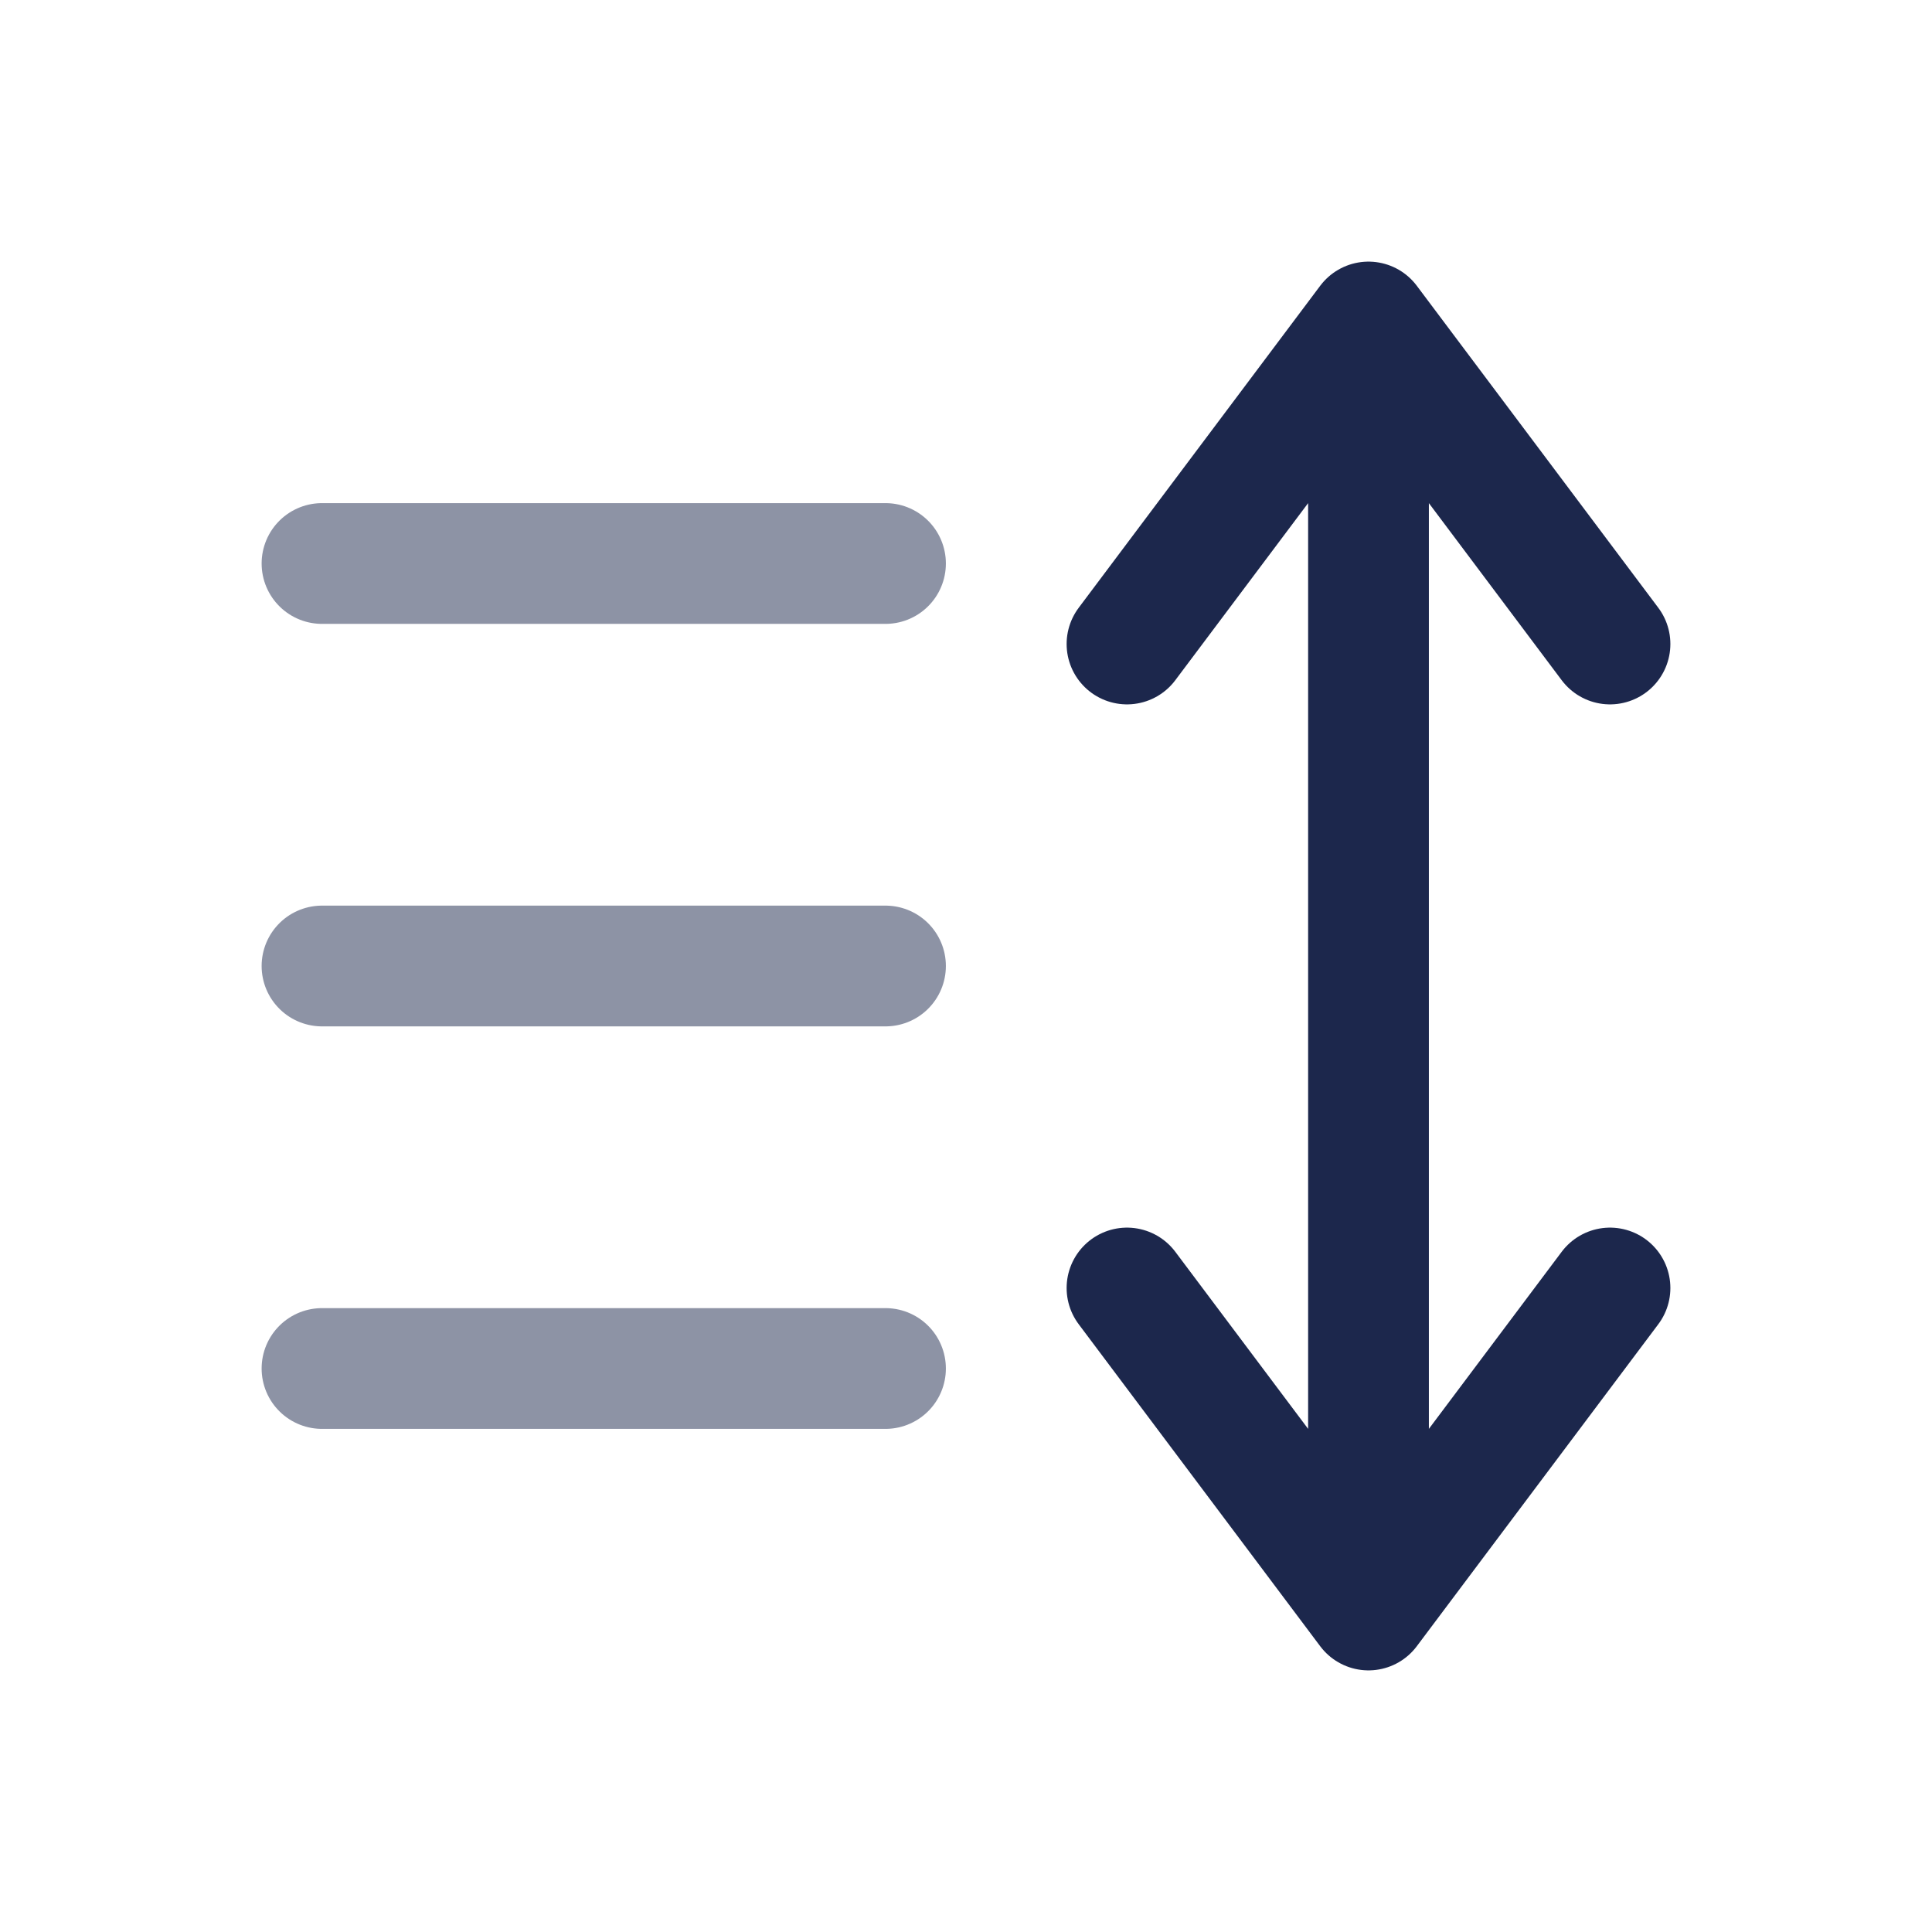
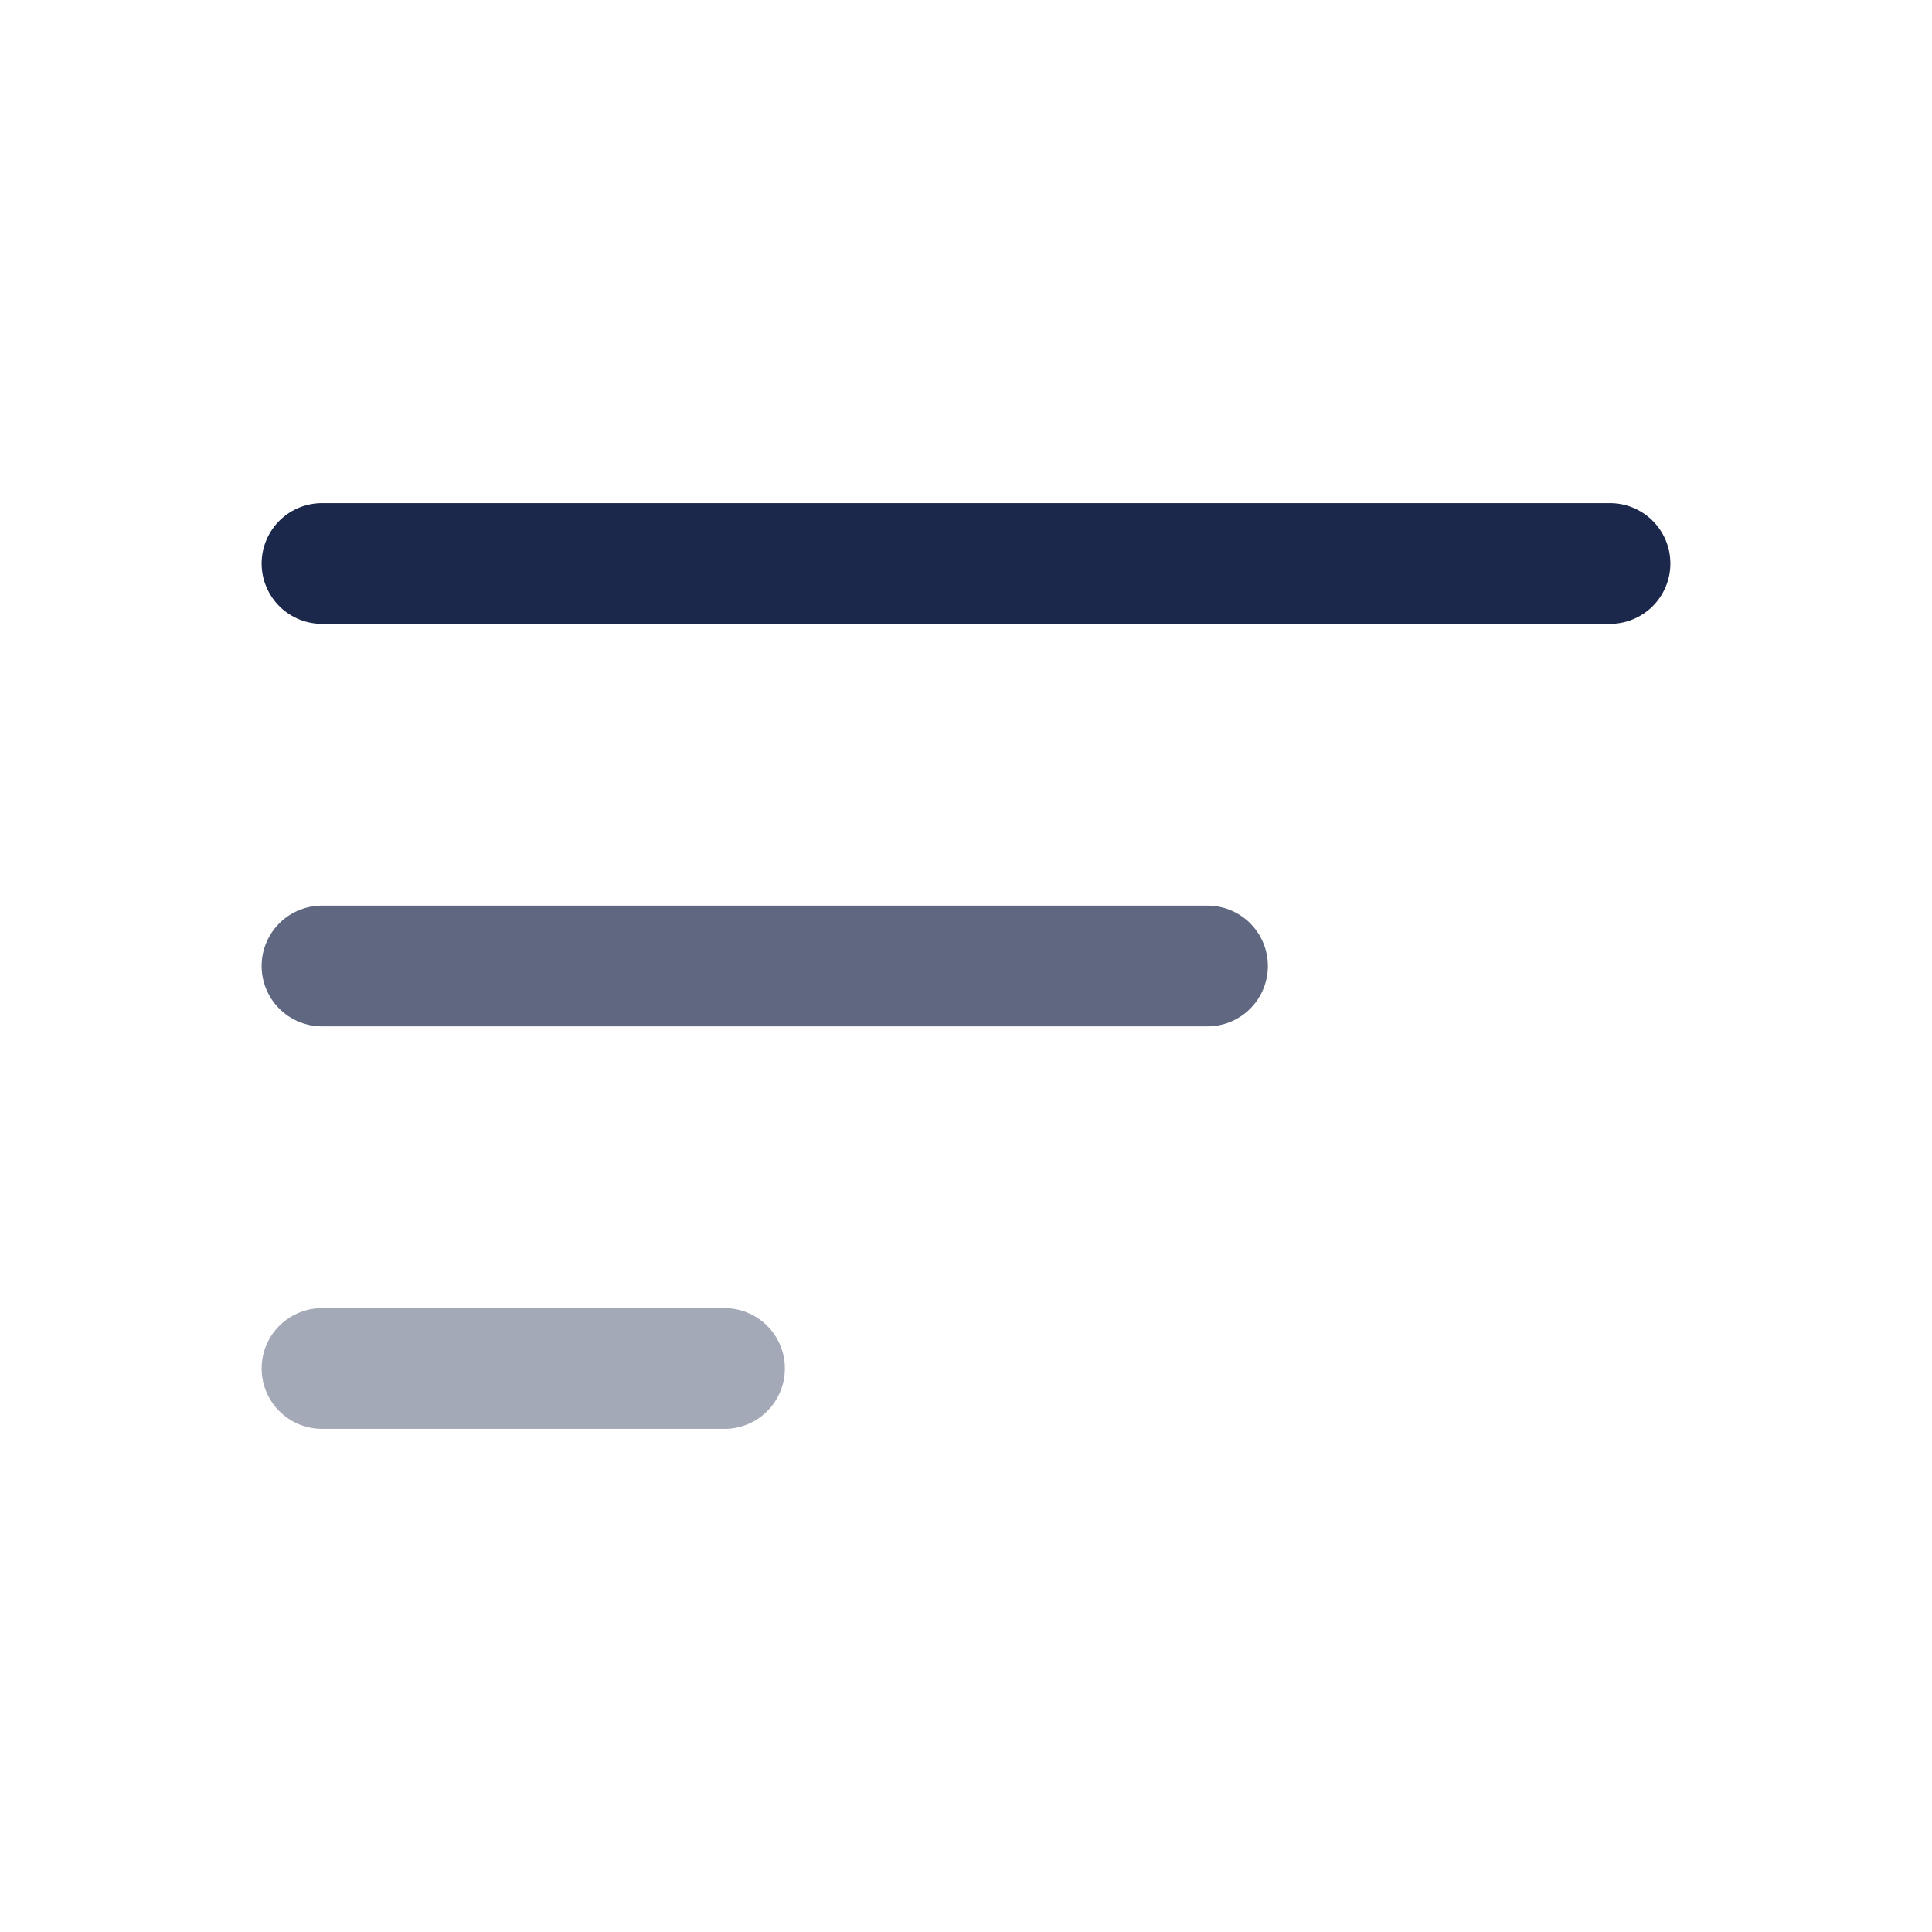
<svg xmlns="http://www.w3.org/2000/svg" width="24" height="24" viewBox="0 0 24 24" fill="none">
-   <path opacity="0.5" d="M4 17H11" stroke="#1C274C" stroke-width="1.5" stroke-linecap="round" />
-   <path opacity="0.5" d="M4 12L11 12" stroke="#1C274C" stroke-width="1.5" stroke-linecap="round" />
-   <path opacity="0.5" d="M4 7L11 7" stroke="#1C274C" stroke-width="1.5" stroke-linecap="round" />
-   <path d="M17 4L17 20M17 4L14 8M17 4L20 8M17 20L20 16M17 20L14 16" stroke="#1C274C" stroke-width="1.5" stroke-linecap="round" stroke-linejoin="round" />
+   <path d="M20 7L4 7" stroke="#1C274C" stroke-width="1.5" stroke-linecap="round" />
+   <path opacity="0.7" d="M15 12L4 12" stroke="#1C274C" stroke-width="1.5" stroke-linecap="round" />
+   <path opacity="0.4" d="M9 17H4" stroke="#1C274C" stroke-width="1.5" stroke-linecap="round" />
</svg>
